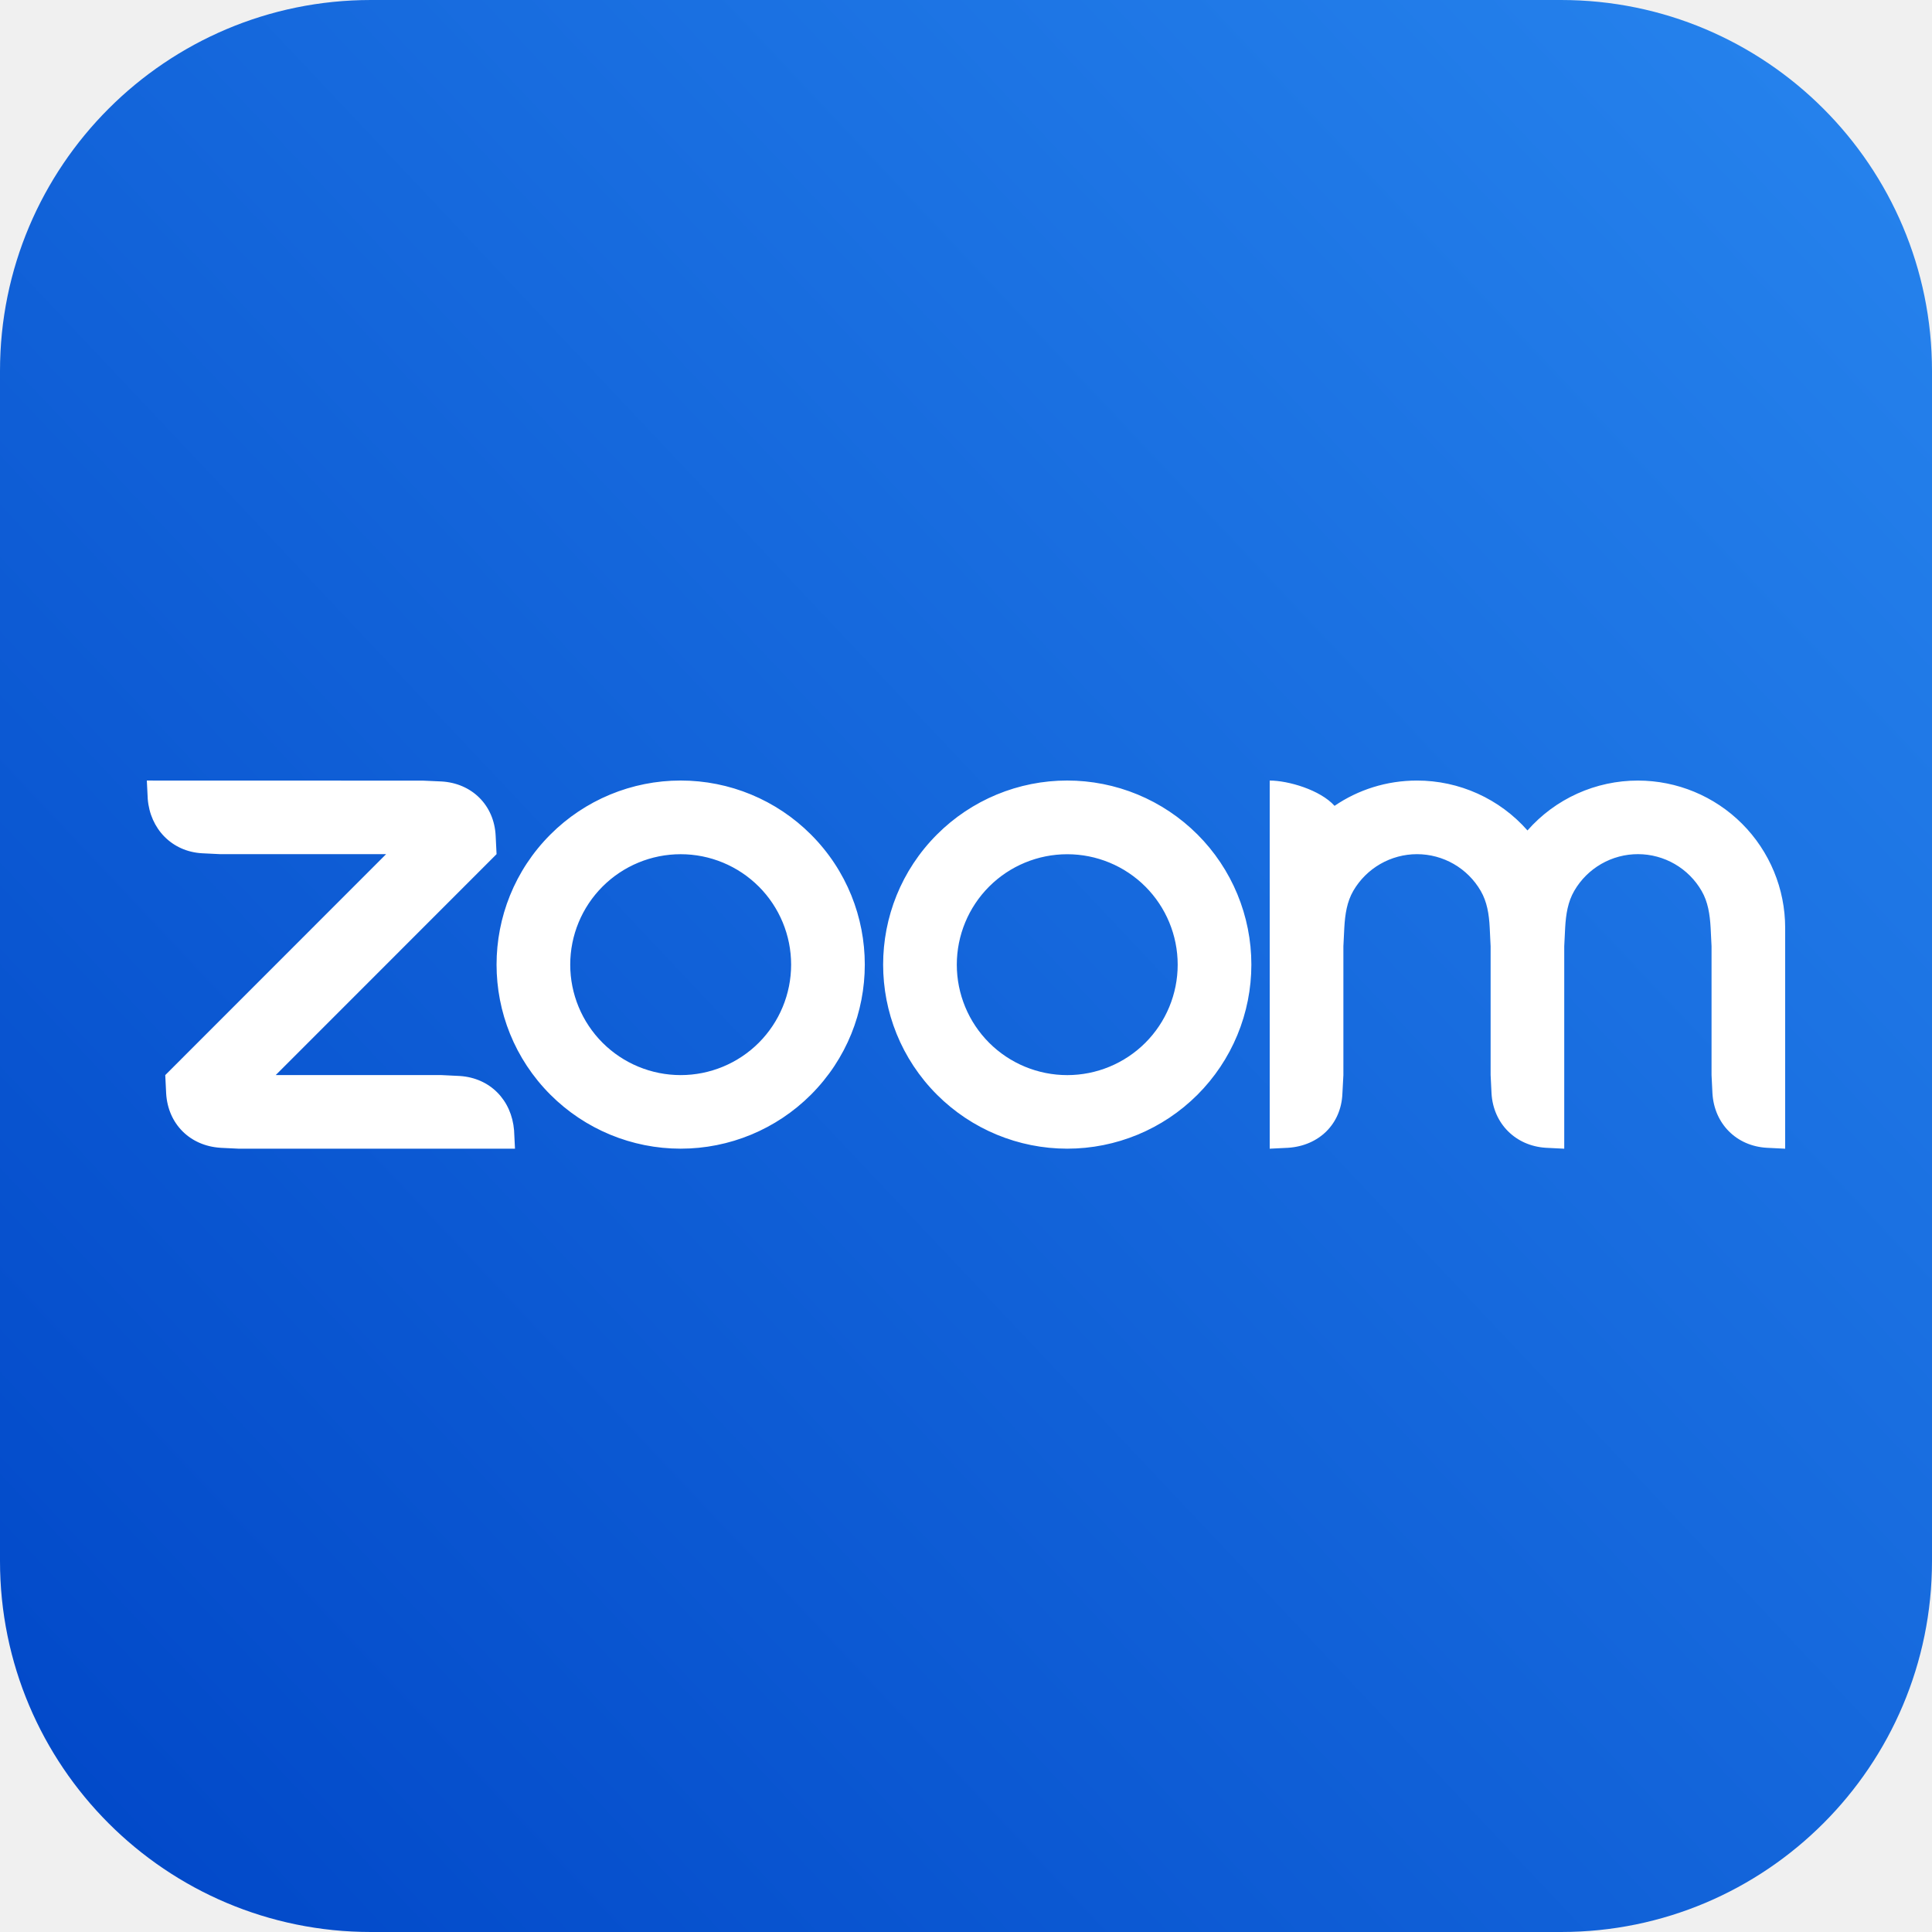
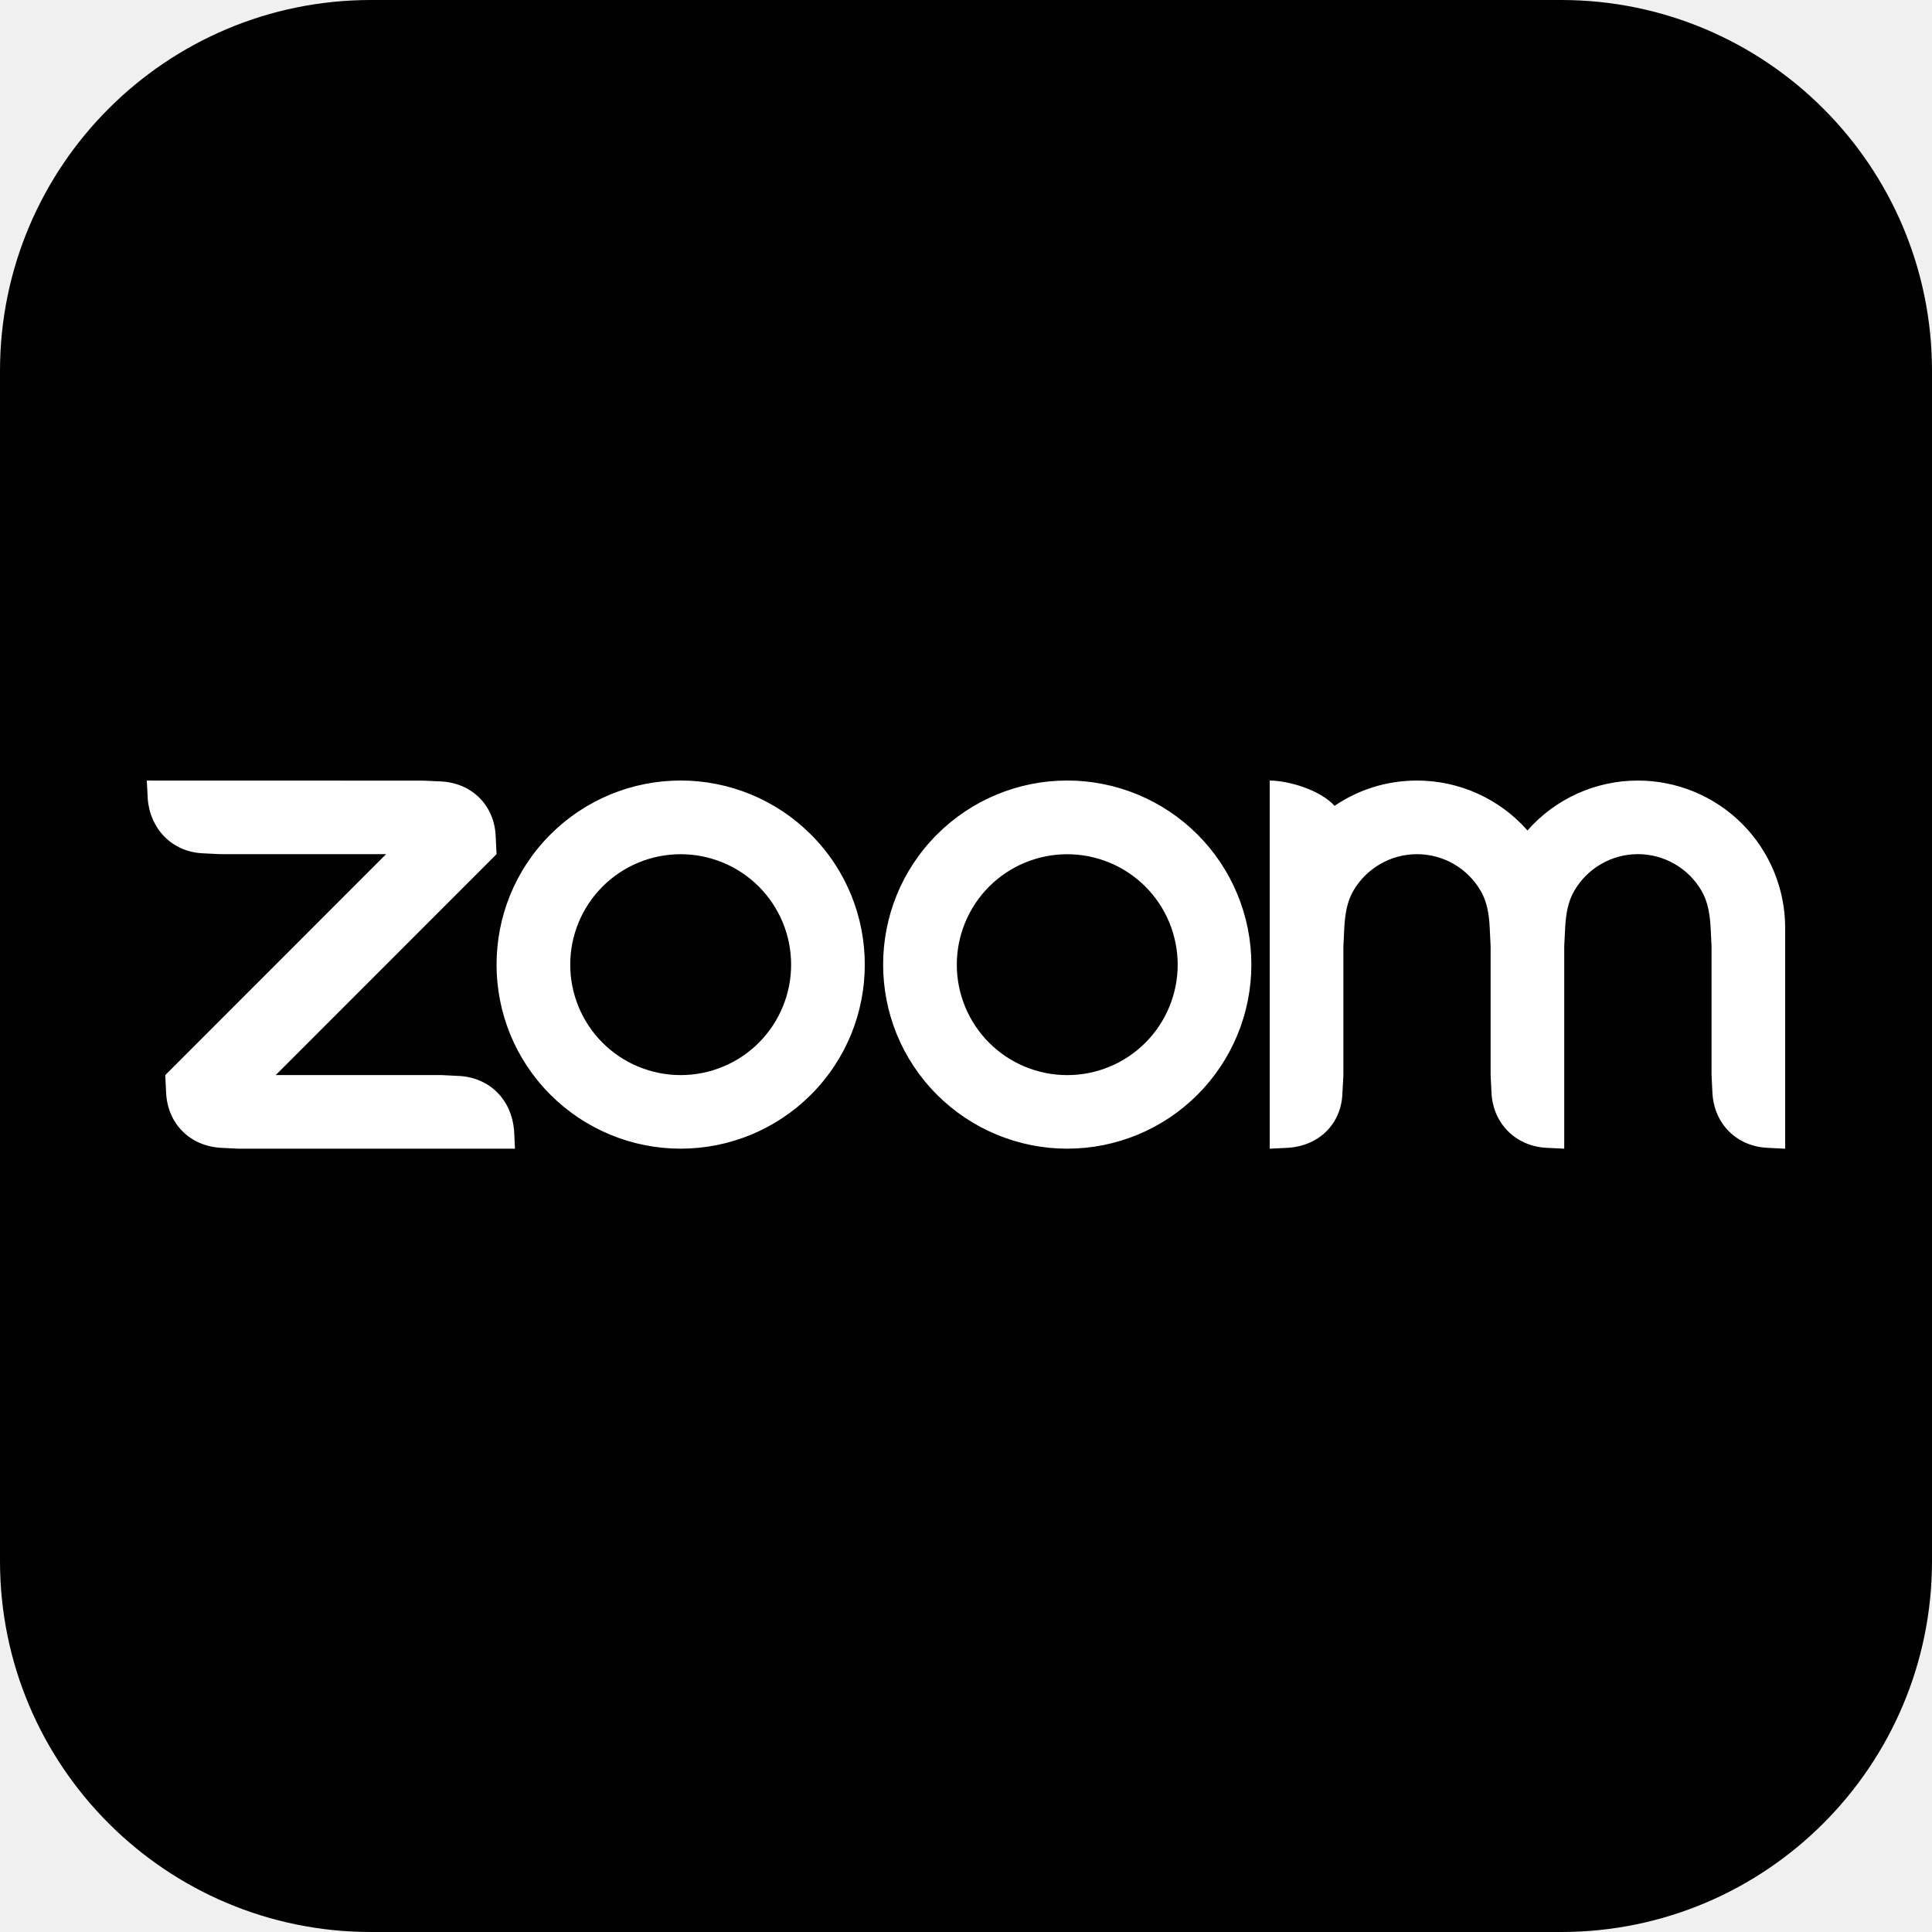
<svg xmlns="http://www.w3.org/2000/svg" width="250" height="250" viewBox="0 0 250 250" fill="none">
  <rect width="250" height="250" rx="48" fill="url(#paint0_linear_4_53)" />
  <g clip-path="url(#clip0_4_53)">
    <path fill-rule="evenodd" clip-rule="evenodd" d="M191.607 115.286C192.418 116.685 192.683 118.275 192.77 120.064L192.885 122.447V139.115L193.003 141.501C193.238 145.397 196.112 148.279 200.039 148.524L202.412 148.641V122.447L202.53 120.064C202.627 118.295 202.89 116.675 203.713 115.266C204.551 113.822 205.755 112.624 207.203 111.792C208.651 110.96 210.293 110.523 211.963 110.526C213.633 110.53 215.273 110.972 216.718 111.809C218.163 112.646 219.362 113.849 220.195 115.296C221.006 116.695 221.258 118.315 221.356 120.064L221.473 122.44V139.115L221.591 141.501C221.836 145.417 224.687 148.299 228.626 148.524L231 148.641V120.064C231 115.01 228.993 110.164 225.421 106.59C221.848 103.016 217.002 101.007 211.949 101.005C209.244 101.002 206.57 101.577 204.105 102.69C201.64 103.803 199.441 105.429 197.655 107.46C195.868 105.43 193.669 103.804 191.204 102.691C188.74 101.577 186.066 101.002 183.361 101.003C179.404 101.003 175.733 102.203 172.691 104.276C170.836 102.206 166.684 101.003 164.3 101.003V148.641L166.684 148.524C170.67 148.261 173.552 145.457 173.707 141.501L173.834 139.115V122.447L173.952 120.064C174.052 118.265 174.302 116.685 175.115 115.276C175.954 113.833 177.157 112.635 178.604 111.802C180.051 110.969 181.692 110.53 183.361 110.529C185.032 110.53 186.674 110.969 188.121 111.804C189.568 112.639 190.771 113.84 191.607 115.286ZM28.527 148.526L30.91 148.641H66.639L66.521 146.265C66.199 142.349 63.425 139.487 59.496 139.232L57.112 139.115H35.678L64.255 110.527L64.138 108.153C63.953 104.196 61.061 101.338 57.112 101.12L54.728 101.013L19 101.003L19.118 103.386C19.43 107.265 22.244 110.187 26.141 110.412L28.527 110.529H49.961L21.384 139.117L21.501 141.501C21.736 145.427 24.57 148.271 28.527 148.524V148.526ZM154.948 107.976C157.161 110.187 158.916 112.813 160.113 115.703C161.31 118.594 161.926 121.691 161.926 124.819C161.926 127.948 161.31 131.045 160.113 133.935C158.916 136.826 157.161 139.451 154.948 141.663C150.479 146.129 144.419 148.638 138.101 148.638C131.783 148.638 125.723 146.129 121.253 141.663C111.952 132.362 111.952 117.277 121.253 107.976C123.464 105.765 126.088 104.011 128.976 102.814C131.864 101.617 134.96 101 138.086 101C141.217 100.998 144.318 101.613 147.212 102.81C150.105 104.008 152.734 105.764 154.948 107.978V107.976ZM148.208 114.721C150.887 117.402 152.392 121.038 152.392 124.828C152.392 128.619 150.887 132.254 148.208 134.935C145.527 137.614 141.891 139.119 138.101 139.119C134.31 139.119 130.675 137.614 127.994 134.935C125.315 132.254 123.81 128.619 123.81 124.828C123.81 121.038 125.315 117.402 127.994 114.721C130.675 112.042 134.31 110.537 138.101 110.537C141.891 110.537 145.527 112.042 148.208 114.721ZM88.094 101C91.22 101.001 94.316 101.617 97.204 102.815C100.092 104.012 102.716 105.767 104.926 107.978C114.23 117.277 114.23 132.364 104.926 141.663C100.457 146.129 94.397 148.638 88.079 148.638C81.76 148.638 75.7 146.129 71.231 141.663C61.929 132.362 61.929 117.277 71.231 107.976C73.441 105.765 76.065 104.011 78.953 102.814C81.841 101.617 84.937 101 88.063 101H88.094ZM98.186 114.716C100.865 117.398 102.371 121.033 102.371 124.824C102.371 128.615 100.865 132.251 98.186 134.933C95.504 137.612 91.869 139.117 88.079 139.117C84.288 139.117 80.653 137.612 77.971 134.933C75.292 132.251 73.787 128.616 73.787 124.826C73.787 121.035 75.292 117.4 77.971 114.719C80.653 112.039 84.288 110.534 88.079 110.534C91.869 110.534 95.504 112.039 98.186 114.719V114.716Z" fill="white" />
  </g>
  <defs>
    <linearGradient id="paint0_linear_4_53" x1="-6.15418e-06" y1="250" x2="250" y2="14" gradientUnits="userSpaceOnUse">
-       <stop stop-color="#0046C7" />
-       <stop offset="1" stop-color="#2683ED" />
+       <stop stopColor="#0046C7" />
+       <stop offset="1" stopColor="#2683ED" />
    </linearGradient>
    <clipPath id="clip0_4_53">
      <rect width="212" height="47.641" fill="white" transform="translate(19 101)" />
    </clipPath>
  </defs>
</svg>
